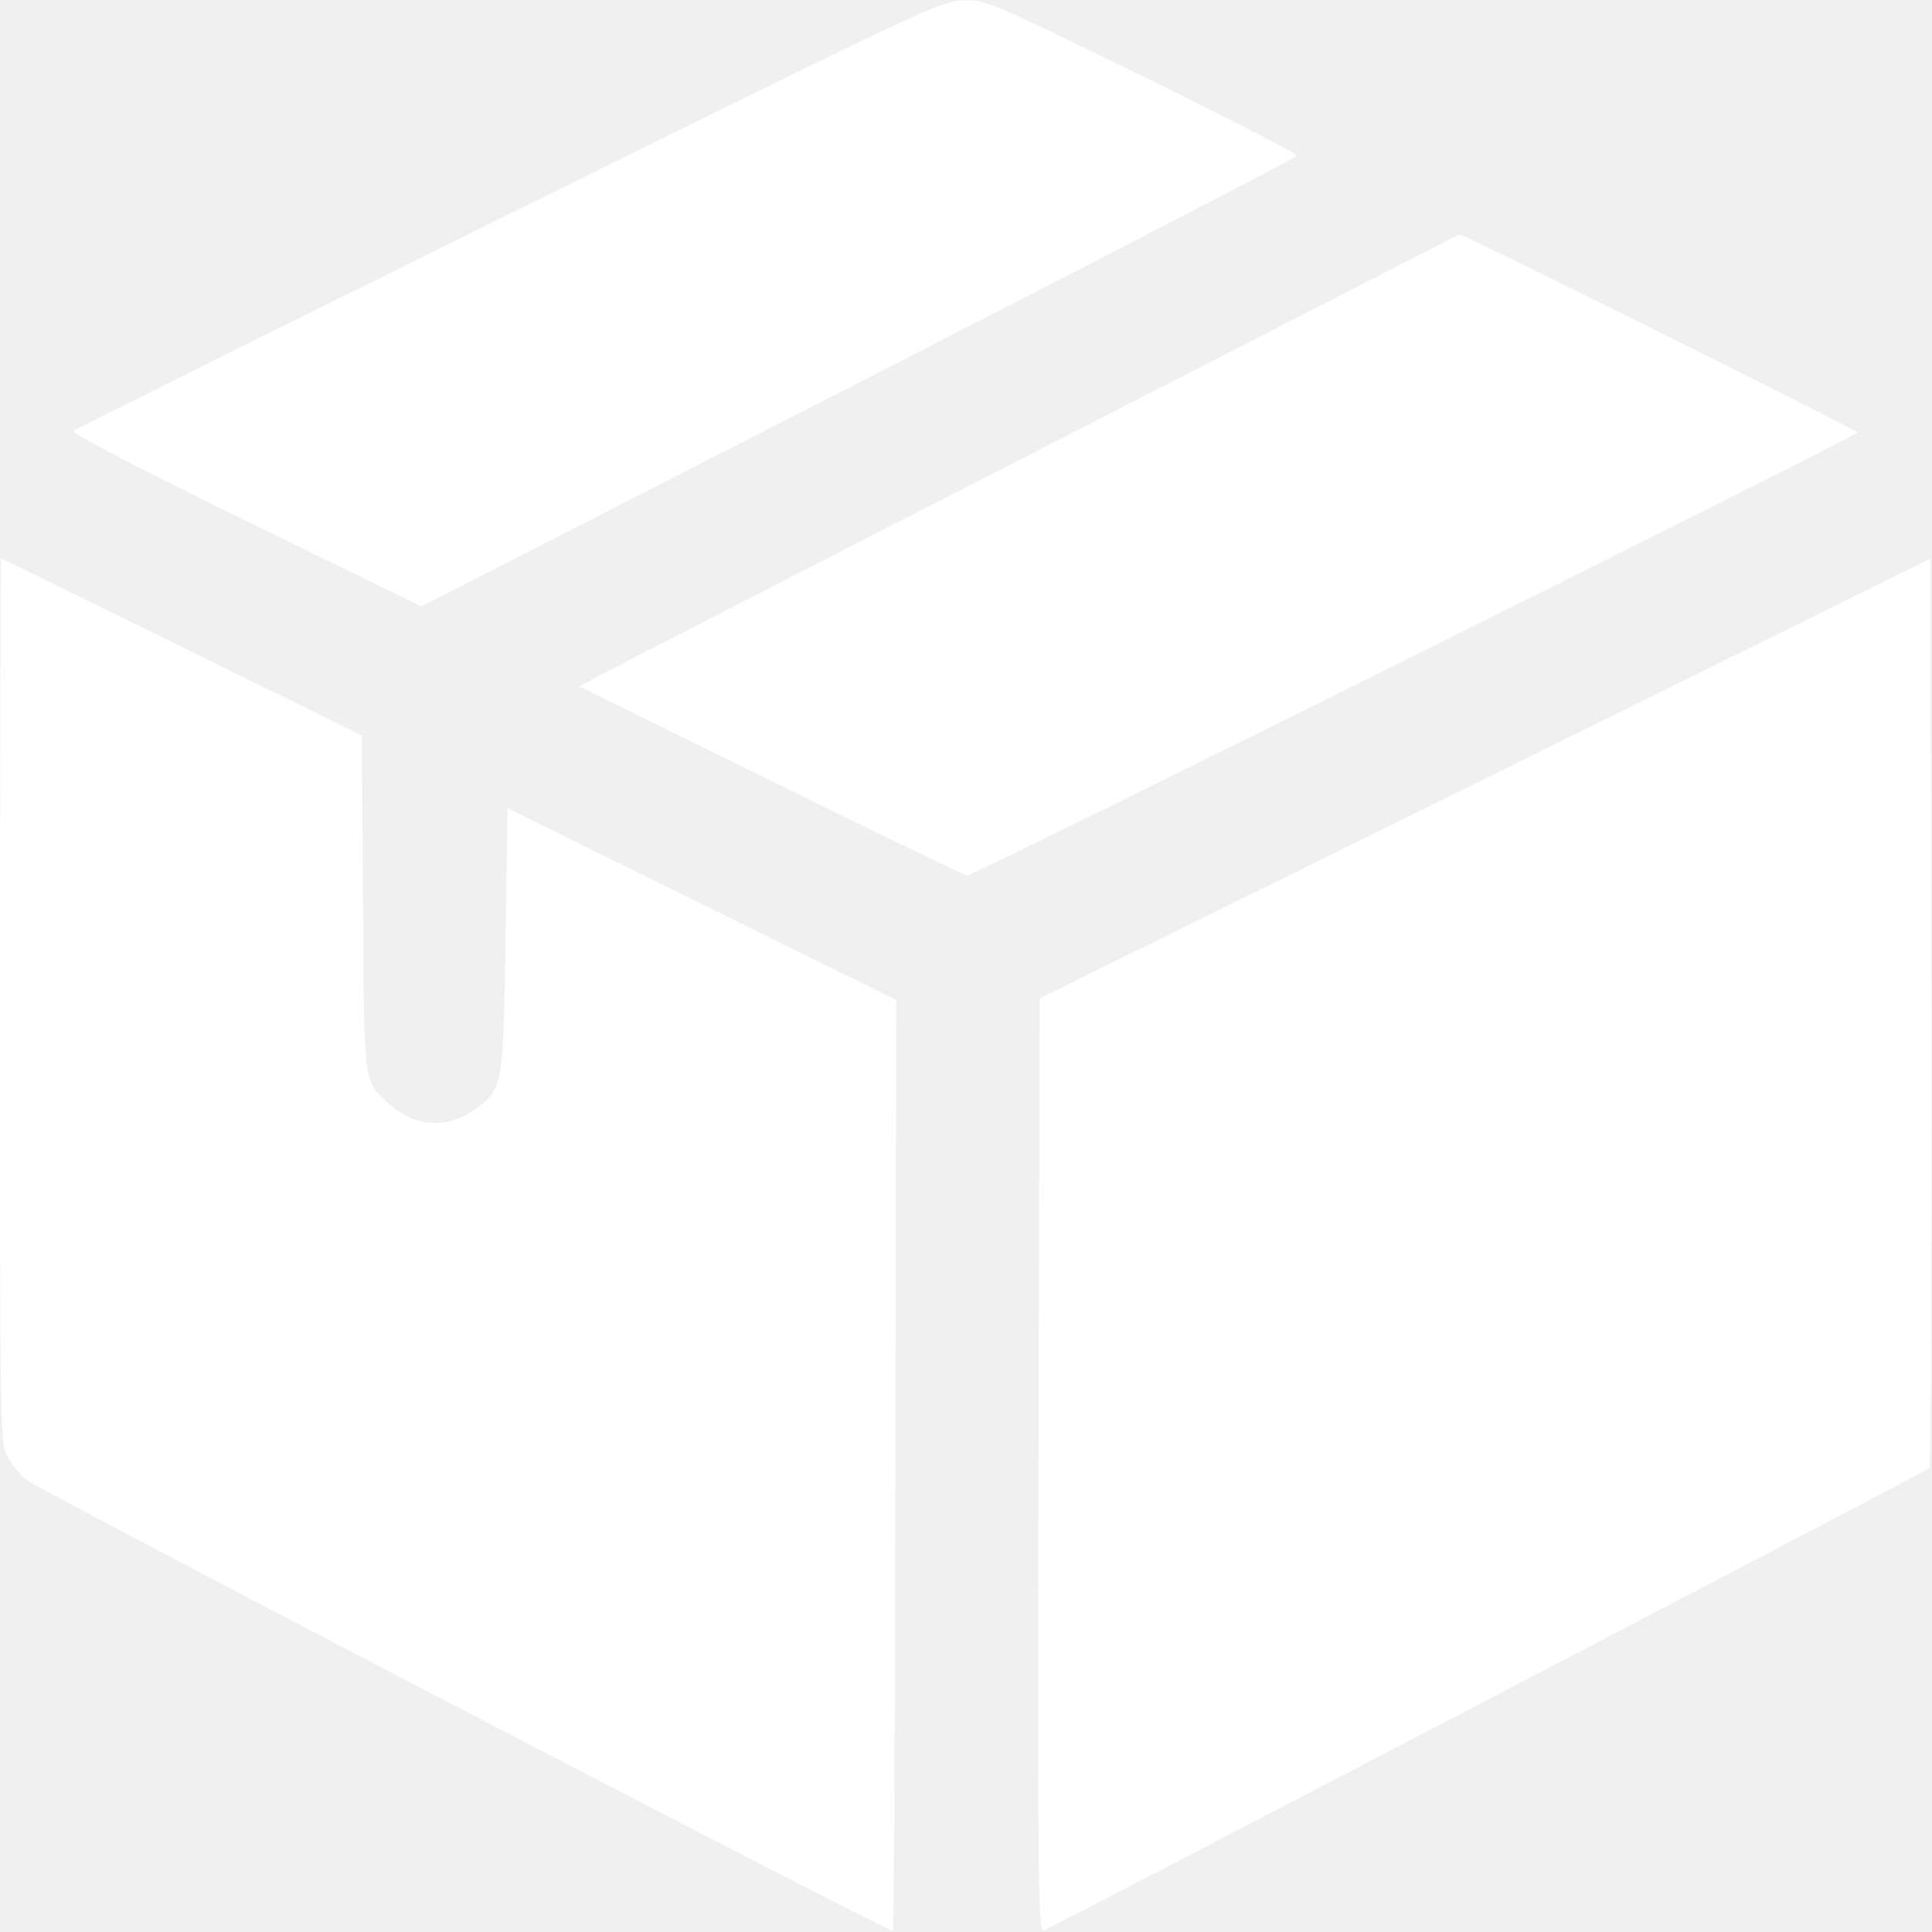
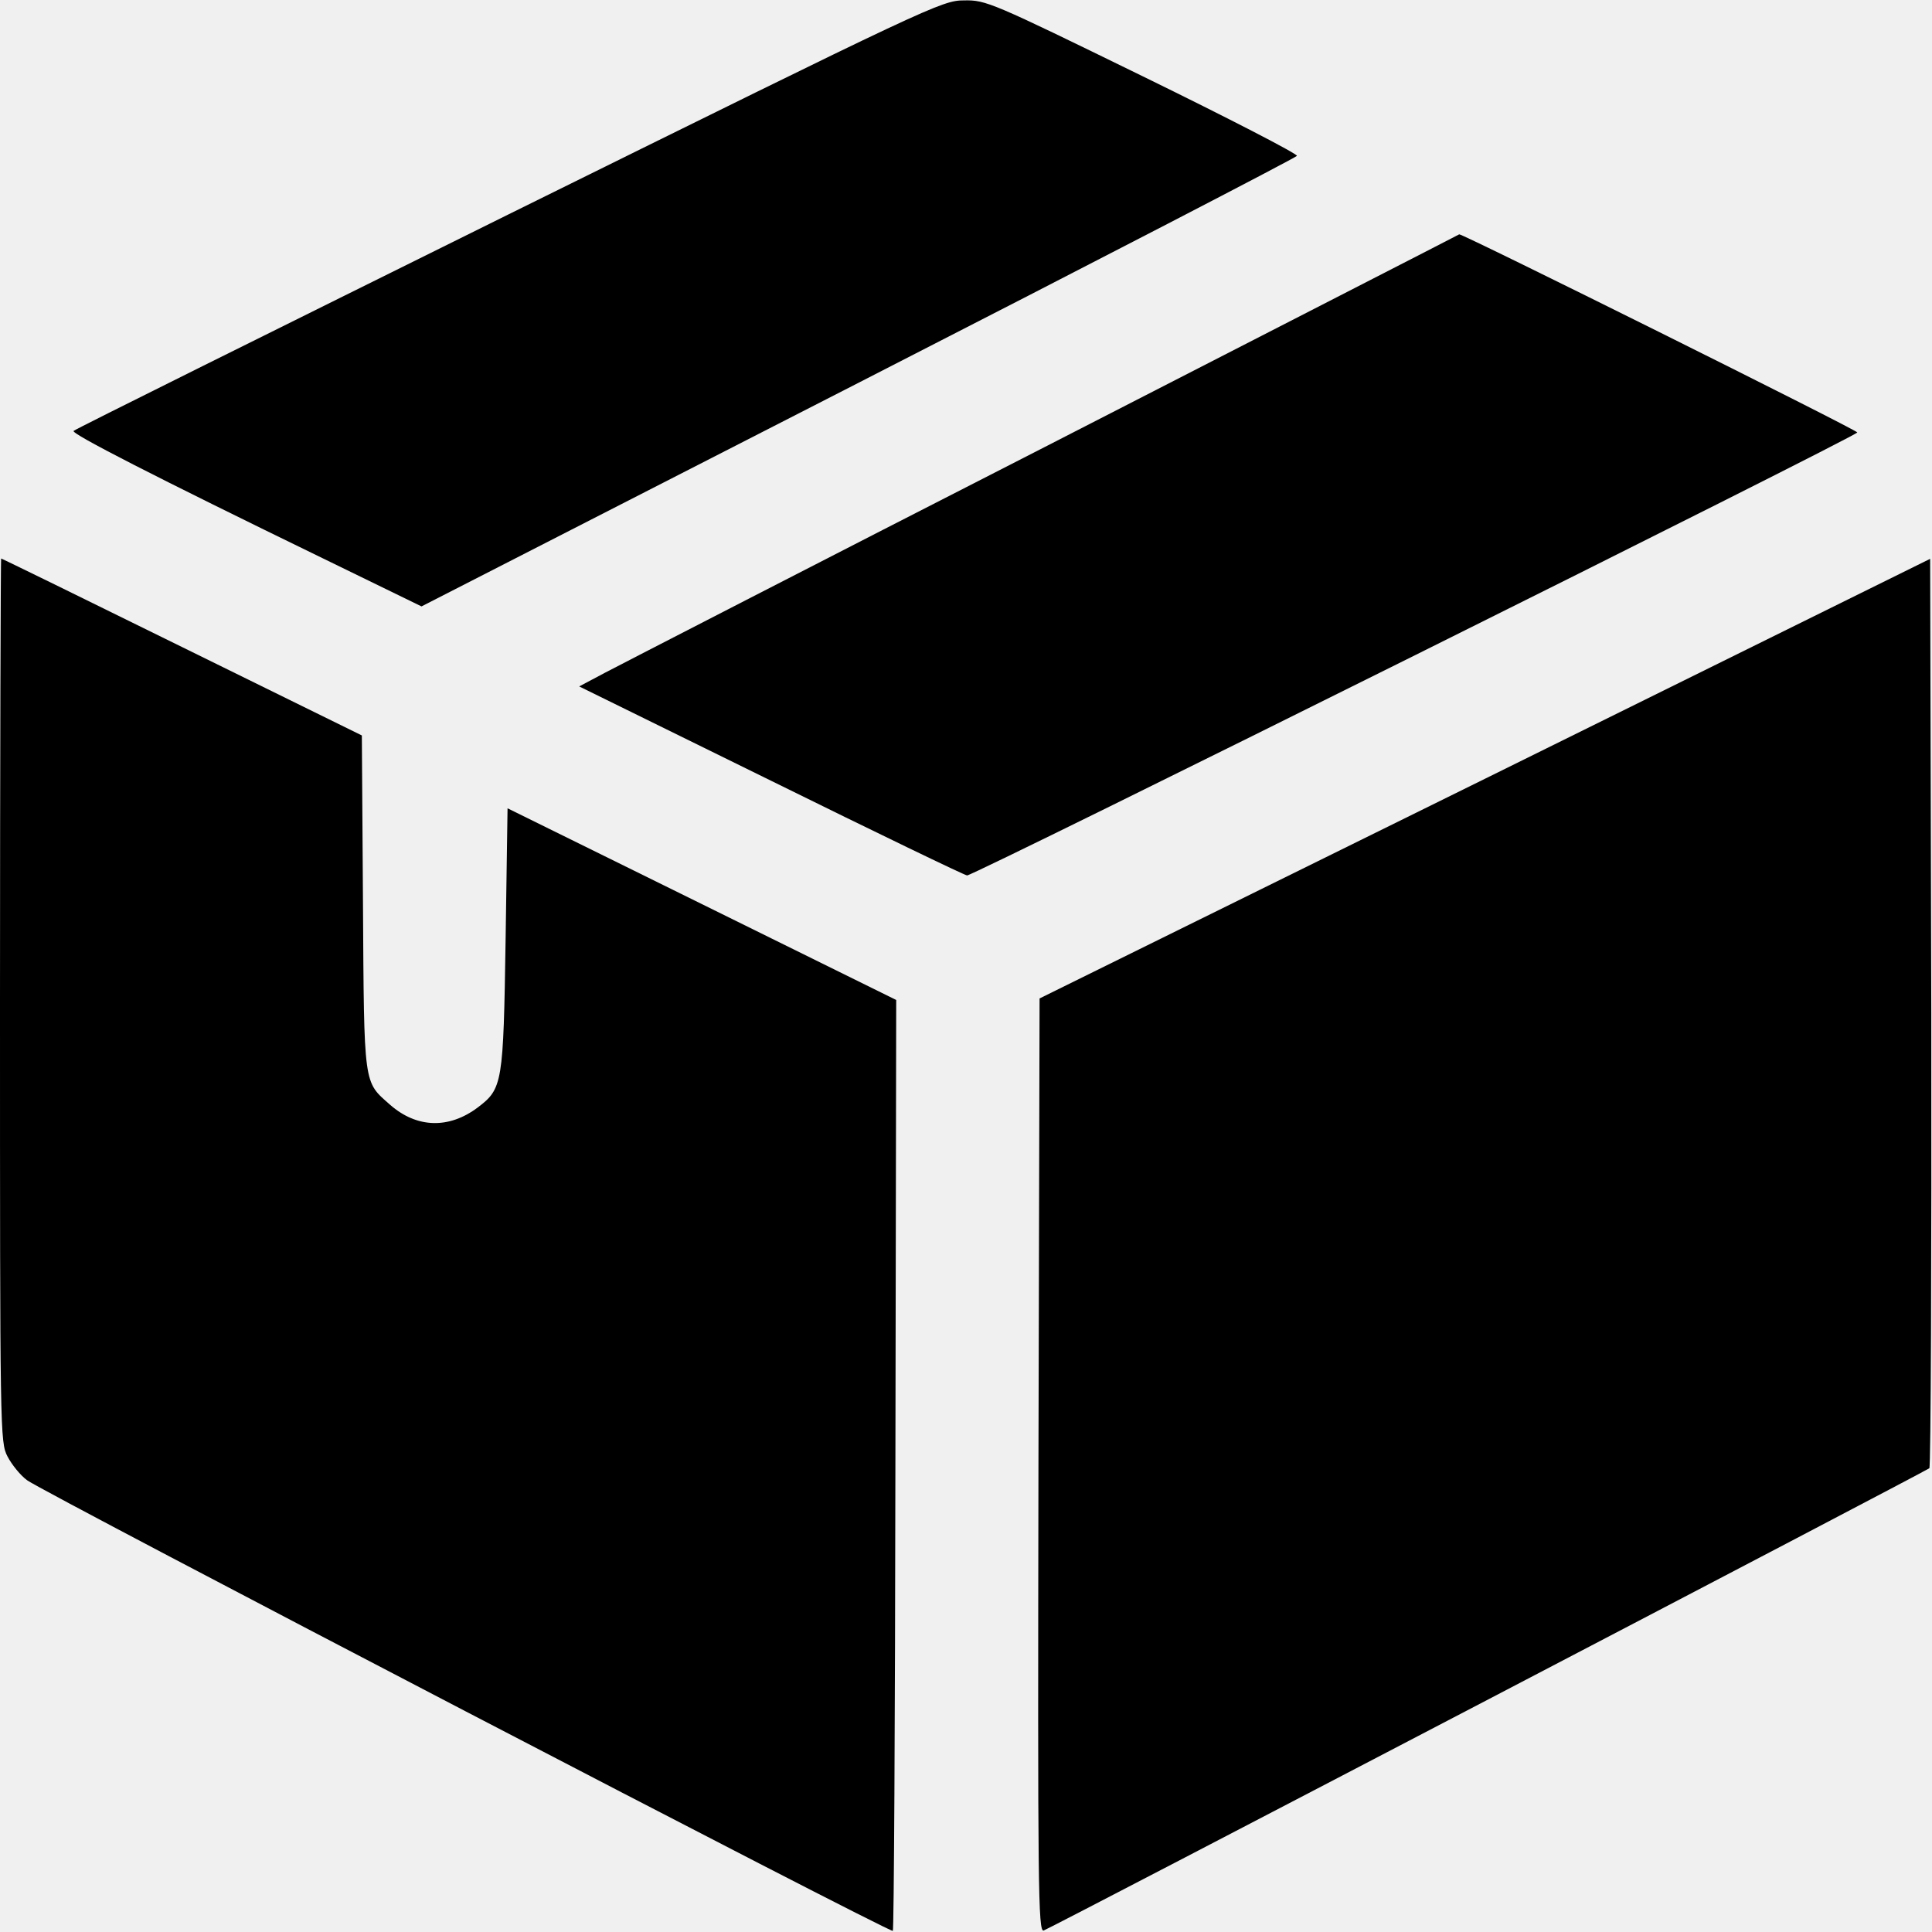
<svg xmlns="http://www.w3.org/2000/svg" width="24" height="24" viewBox="0 0 24 24" fill="none">
-   <path d="M6.319 2.662C3.366 4.125 0.928 5.334 0.914 5.353C0.881 5.386 1.913 5.916 4.013 6.937L5.236 7.533L10.669 4.753C13.655 3.225 16.106 1.955 16.111 1.936C16.12 1.912 15.258 1.467 14.194 0.947C12.314 0.028 12.248 -9.72748e-05 11.977 0.005C11.7 0.005 11.573 0.066 6.319 2.662Z" fill="white" />
-   <path d="M12.984 5.55C10.158 6.994 7.702 8.259 7.523 8.353L7.195 8.527L9.577 9.698C10.889 10.345 11.986 10.875 12.014 10.875C12.113 10.87 23.077 5.414 23.072 5.372C23.067 5.339 18.159 2.897 18.127 2.911C18.122 2.916 15.806 4.102 12.984 5.55Z" fill="white" />
-   <path d="M0 12.422C0 17.808 0 17.916 0.094 18.094C0.145 18.192 0.253 18.328 0.338 18.389C0.548 18.544 11.062 24.019 11.091 23.986C11.105 23.977 11.119 21.366 11.123 18.192L11.133 12.422L8.719 11.231L6.305 10.041L6.281 11.662C6.253 13.463 6.244 13.523 5.934 13.758C5.578 14.025 5.18 14.016 4.847 13.725C4.514 13.43 4.523 13.519 4.509 11.213L4.495 9.136L2.264 8.039C1.036 7.434 0.023 6.938 0.014 6.938C0.009 6.938 0 9.408 0 12.422Z" fill="white" />
-   <path d="M18.445 9.675L12.914 12.403L12.9 18.206C12.891 23.47 12.895 24.009 12.966 23.981C13.078 23.939 23.925 18.276 23.967 18.239C23.986 18.22 23.995 15.67 23.991 12.576L23.977 6.942L18.445 9.675Z" fill="white" />
+   <path d="M6.319 2.662C3.366 4.125 0.928 5.334 0.914 5.353C0.881 5.386 1.913 5.916 4.013 6.937L5.236 7.533L10.669 4.753C13.655 3.225 16.106 1.955 16.111 1.936C16.12 1.912 15.258 1.467 14.194 0.947C12.314 0.028 12.248 -9.72748e-05 11.977 0.005C11.7 0.005 11.573 0.066 6.319 2.662Z" fill="black" />
+   <path d="M12.984 5.55C10.158 6.994 7.702 8.259 7.523 8.353L7.195 8.527L9.577 9.698C10.889 10.345 11.986 10.875 12.014 10.875C12.113 10.87 23.077 5.414 23.072 5.372C23.067 5.339 18.159 2.897 18.127 2.911C18.122 2.916 15.806 4.102 12.984 5.55Z" fill="black" />
+   <path d="M0 12.422C0 17.808 0 17.916 0.094 18.094C0.145 18.192 0.253 18.328 0.338 18.389C0.548 18.544 11.062 24.019 11.091 23.986C11.105 23.977 11.119 21.366 11.123 18.192L11.133 12.422L8.719 11.231L6.305 10.041L6.281 11.662C6.253 13.463 6.244 13.523 5.934 13.758C5.578 14.025 5.18 14.016 4.847 13.725C4.514 13.43 4.523 13.519 4.509 11.213L4.495 9.136L2.264 8.039C1.036 7.434 0.023 6.938 0.014 6.938C0.009 6.938 0 9.408 0 12.422Z" fill="black" />
+   <path d="M18.445 9.675L12.914 12.403L12.9 18.206C12.891 23.47 12.895 24.009 12.966 23.981C13.078 23.939 23.925 18.276 23.967 18.239C23.986 18.22 23.995 15.67 23.991 12.576L23.977 6.942L18.445 9.675Z" fill="black" />
</svg>
